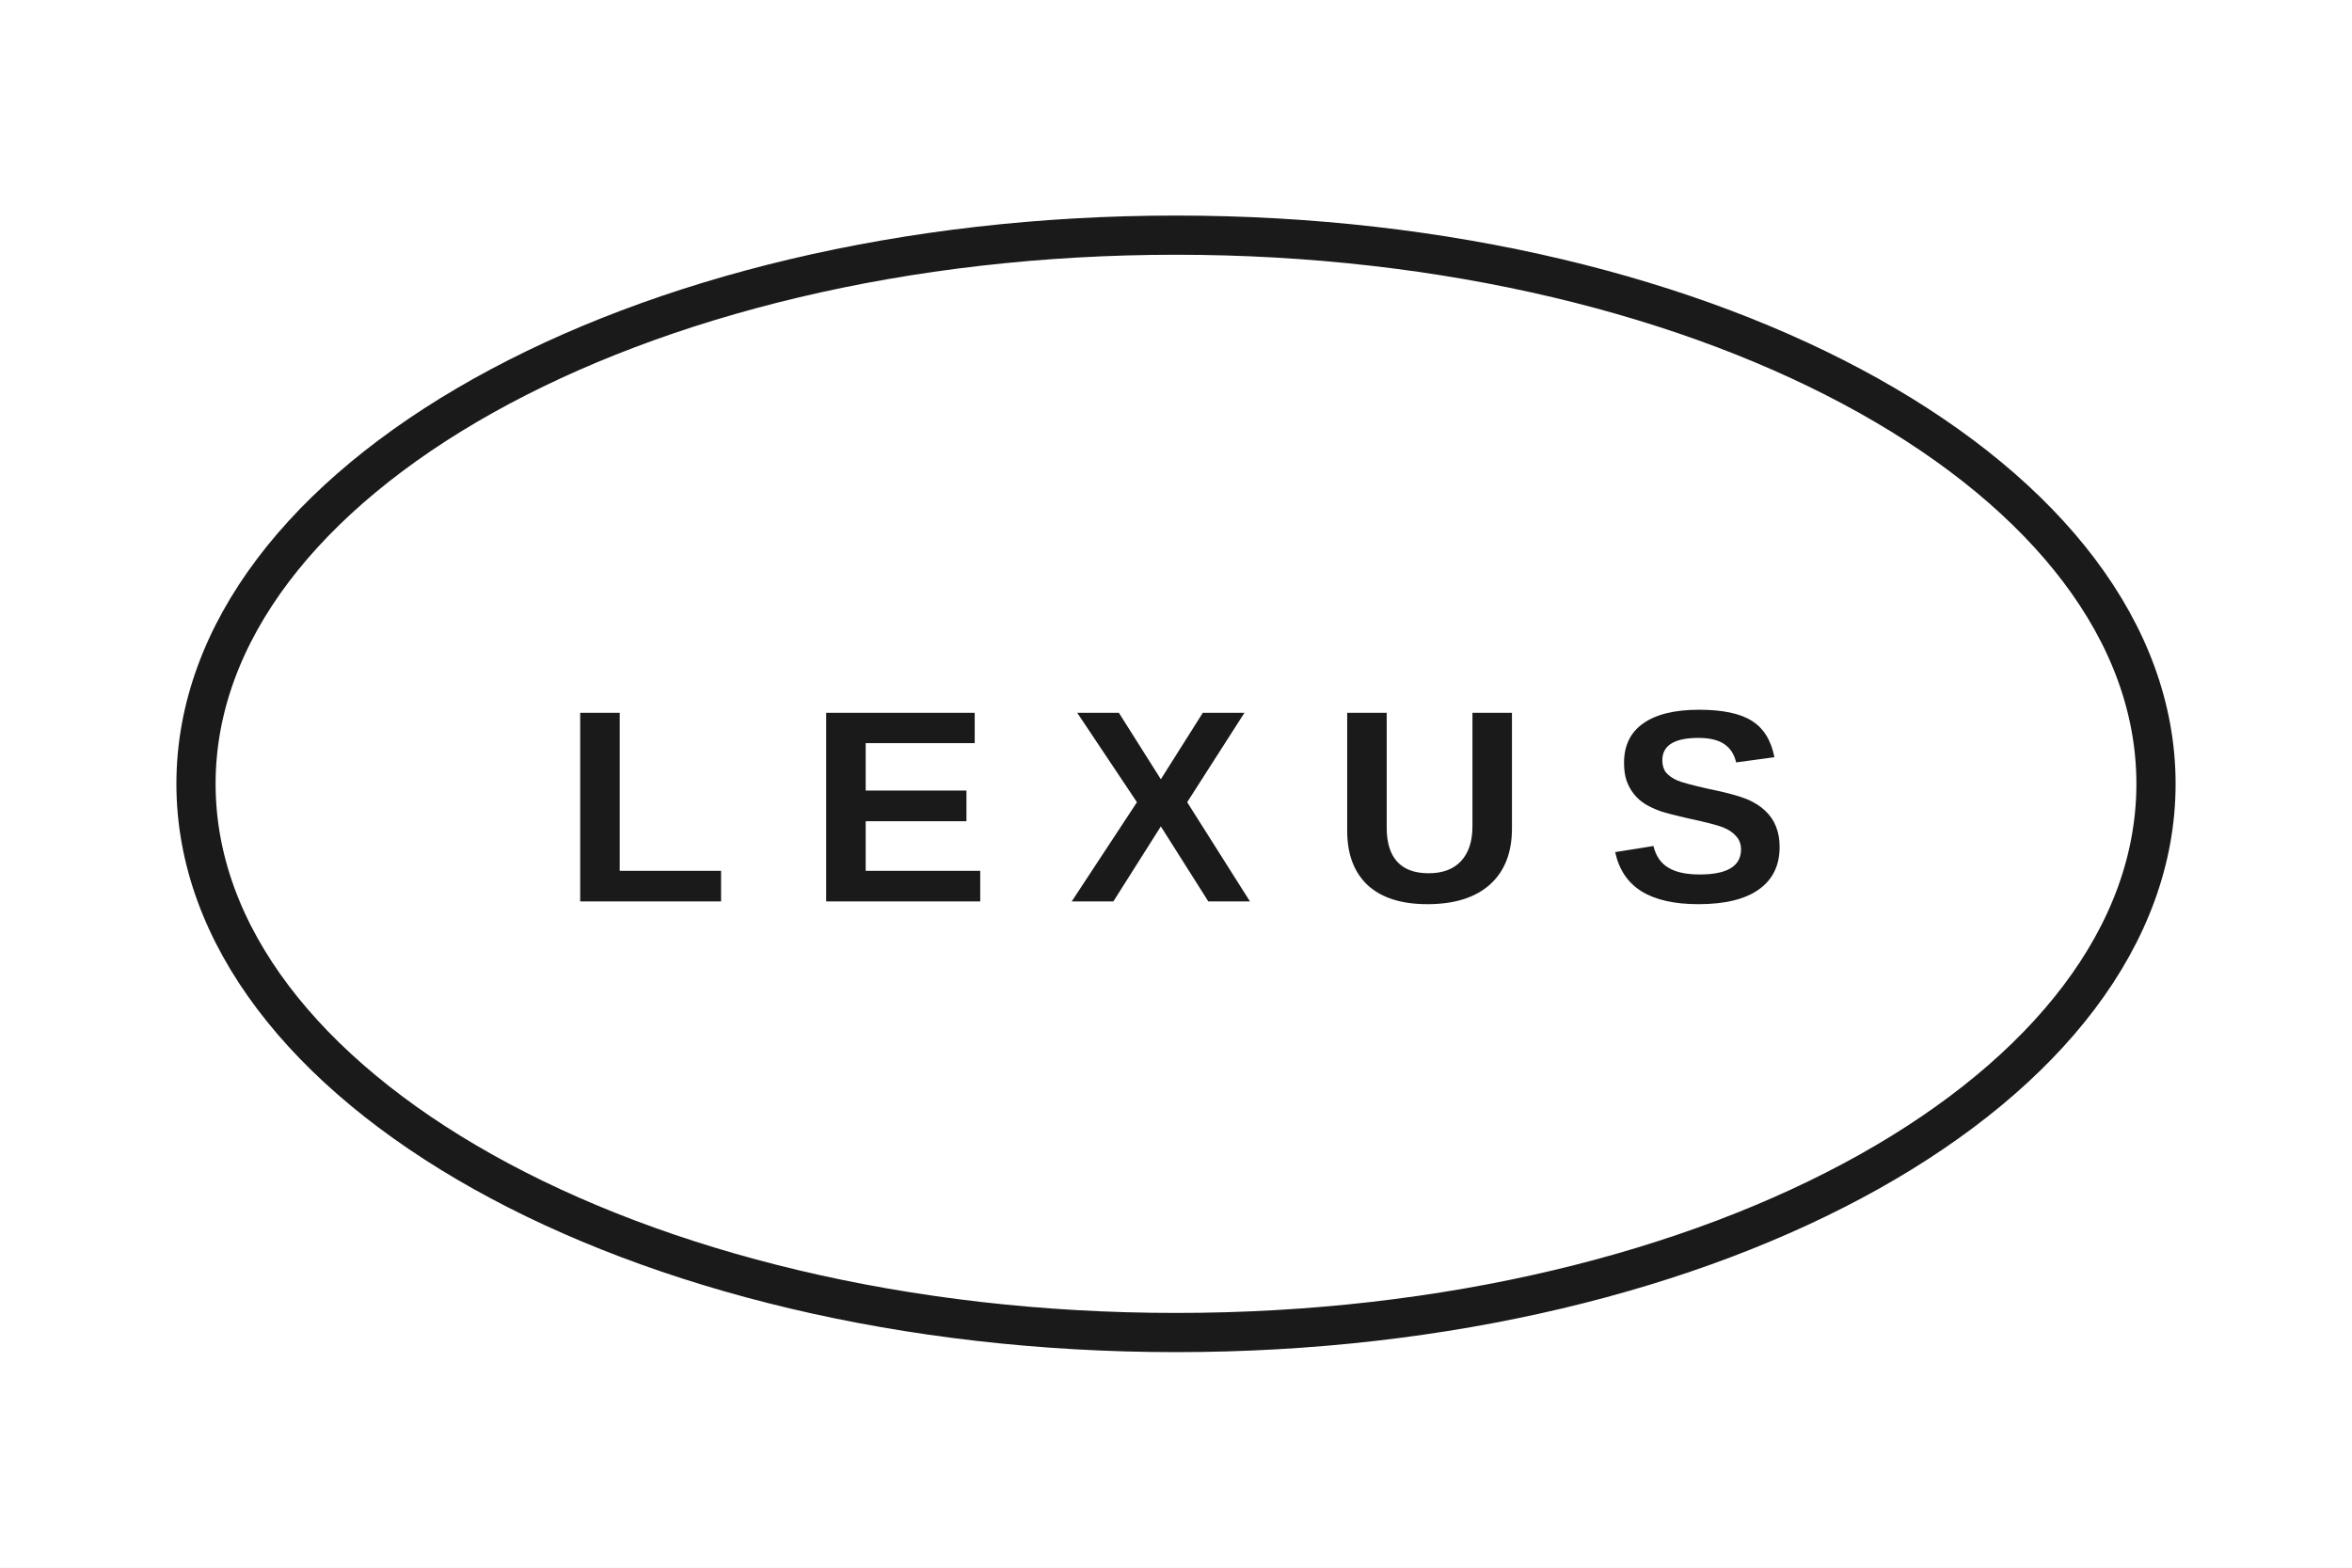
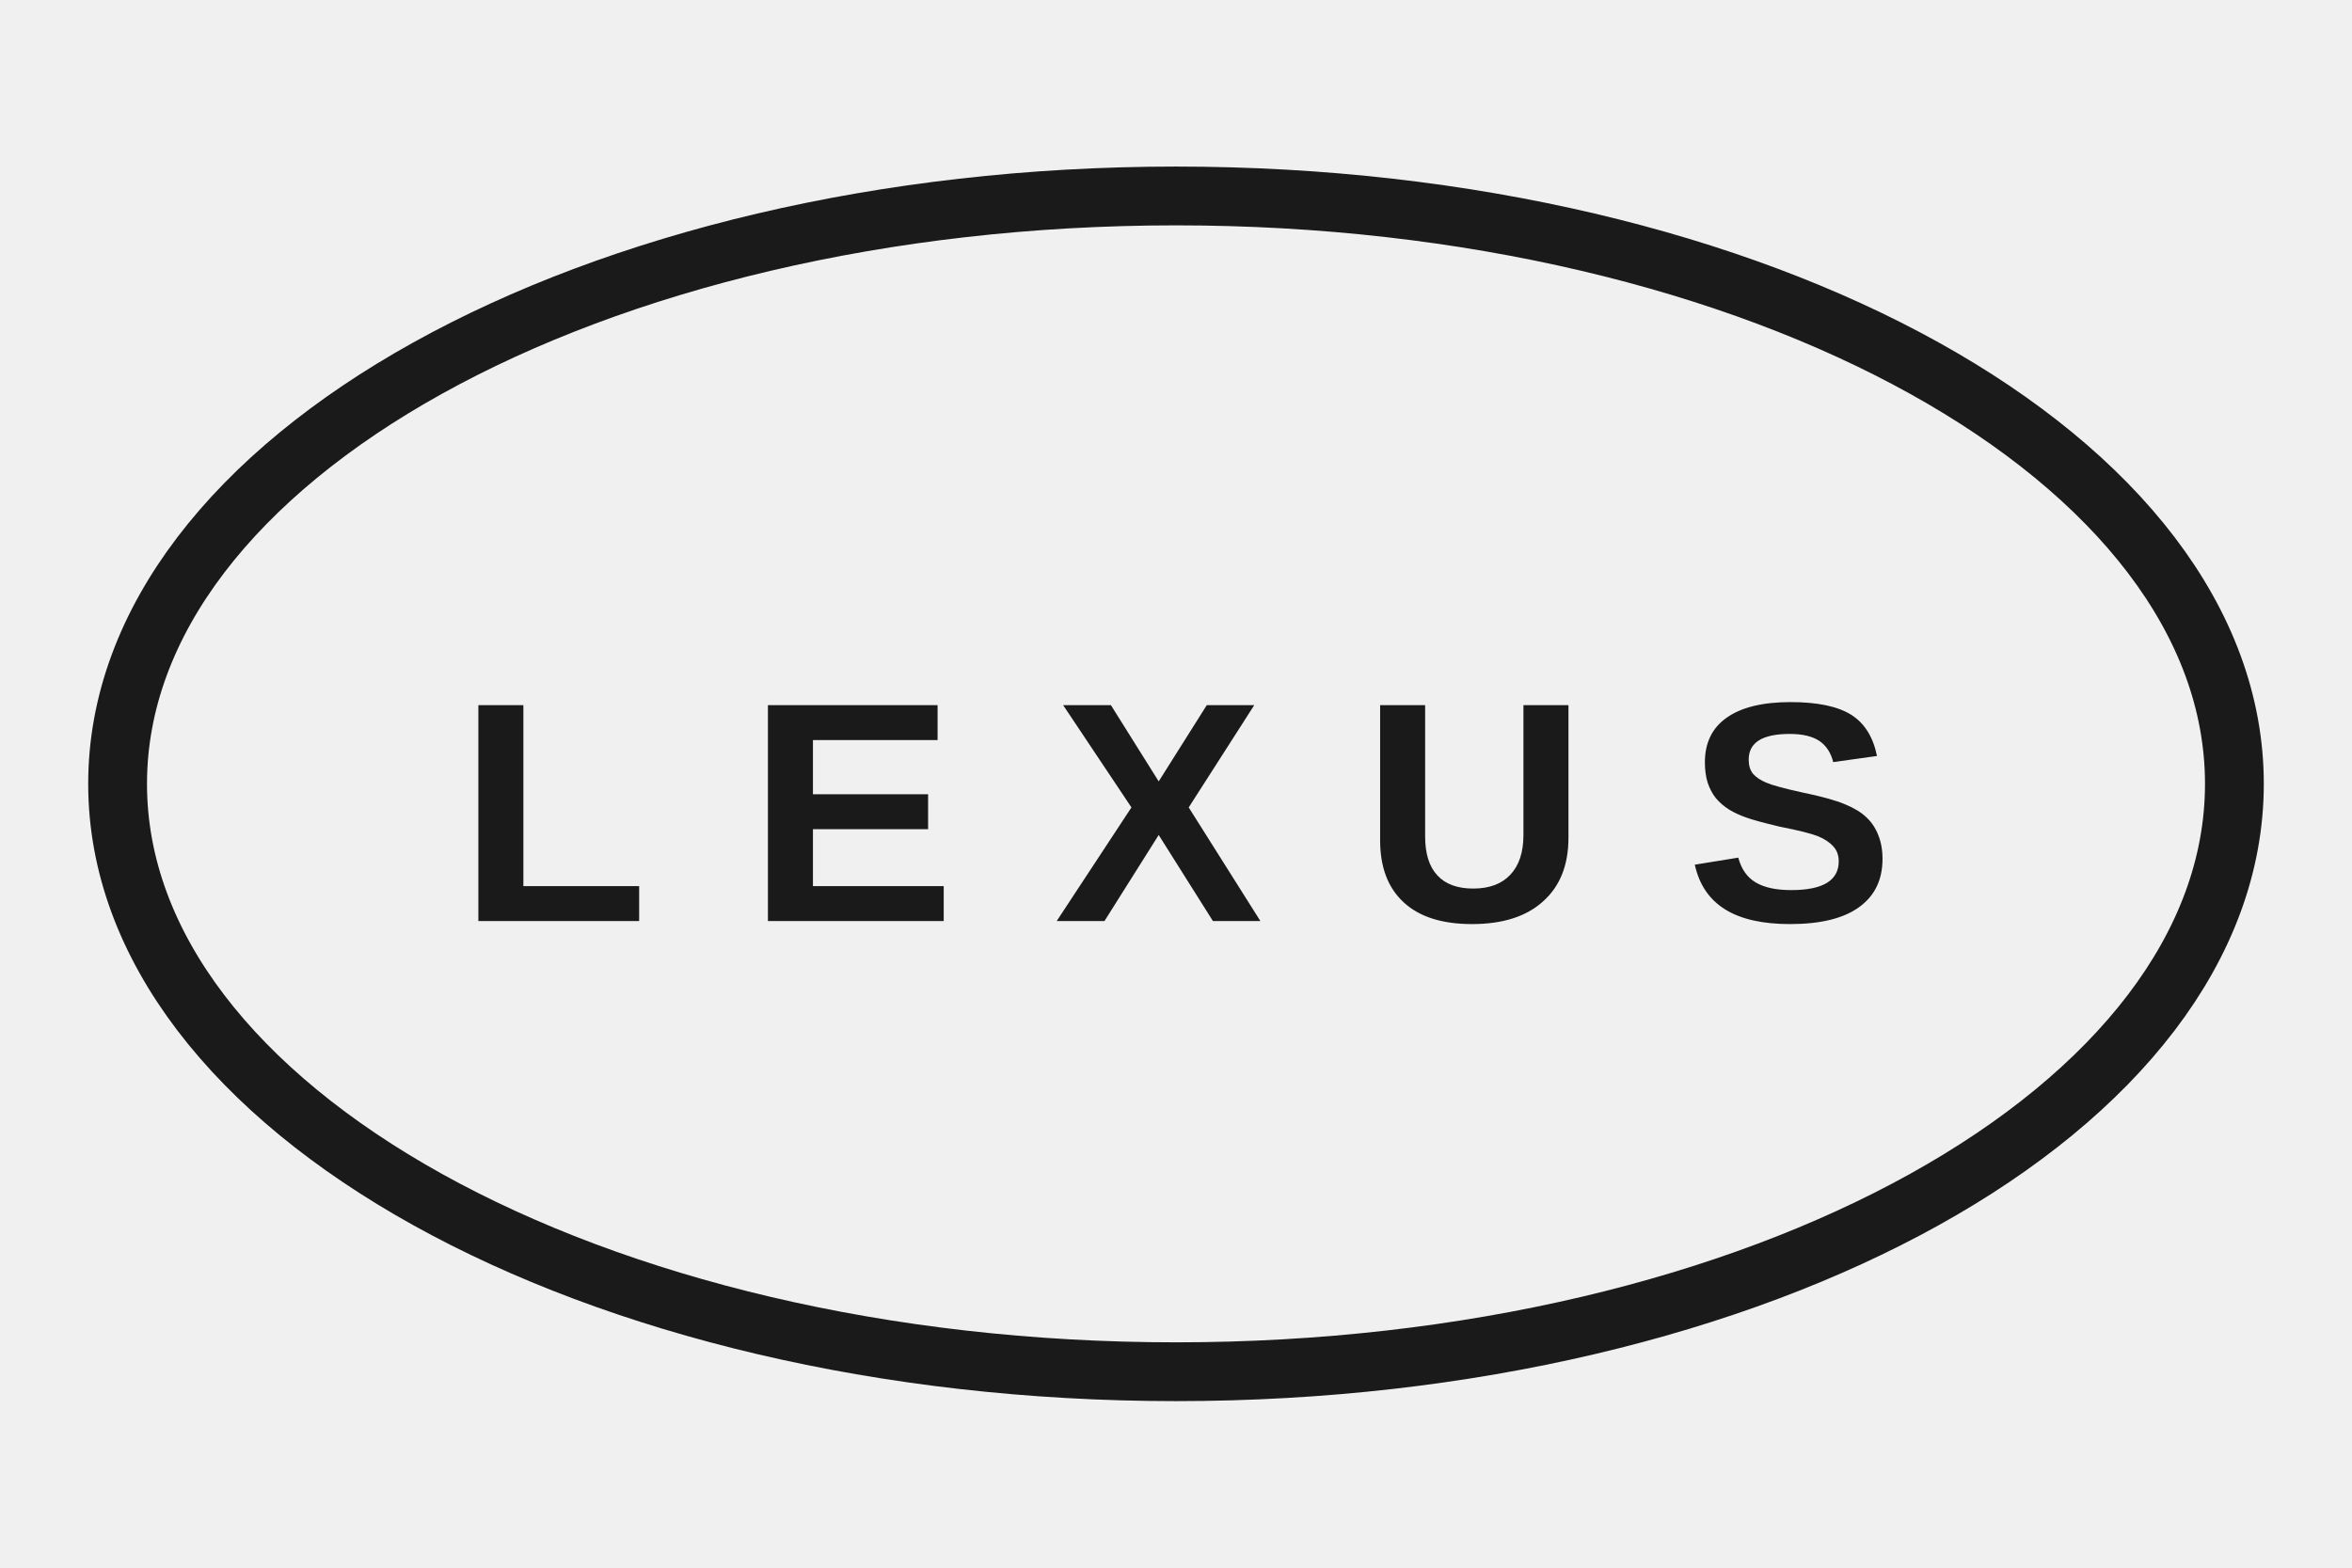
<svg xmlns="http://www.w3.org/2000/svg" viewBox="0 0 120 80">
-   <rect width="120" height="80" fill="white" />
-   <ellipse cx="60" cy="40" rx="50" ry="28" fill="none" stroke="#1A1A1A" stroke-width="2" />
-   <text x="60" y="46" font-family="Arial,sans-serif" font-size="14" font-weight="bold" fill="#1A1A1A" text-anchor="middle" letter-spacing="4">LEXUS</text>
+   <ellipse cx="60" cy="40" rx="54" ry="30" fill="none" stroke="#1A1A1A" stroke-width="3" />
+   <text x="60" y="47" font-family="Arial,sans-serif" font-size="16" font-weight="bold" fill="#1A1A1A" text-anchor="middle" letter-spacing="5">LEXUS</text>
</svg>
